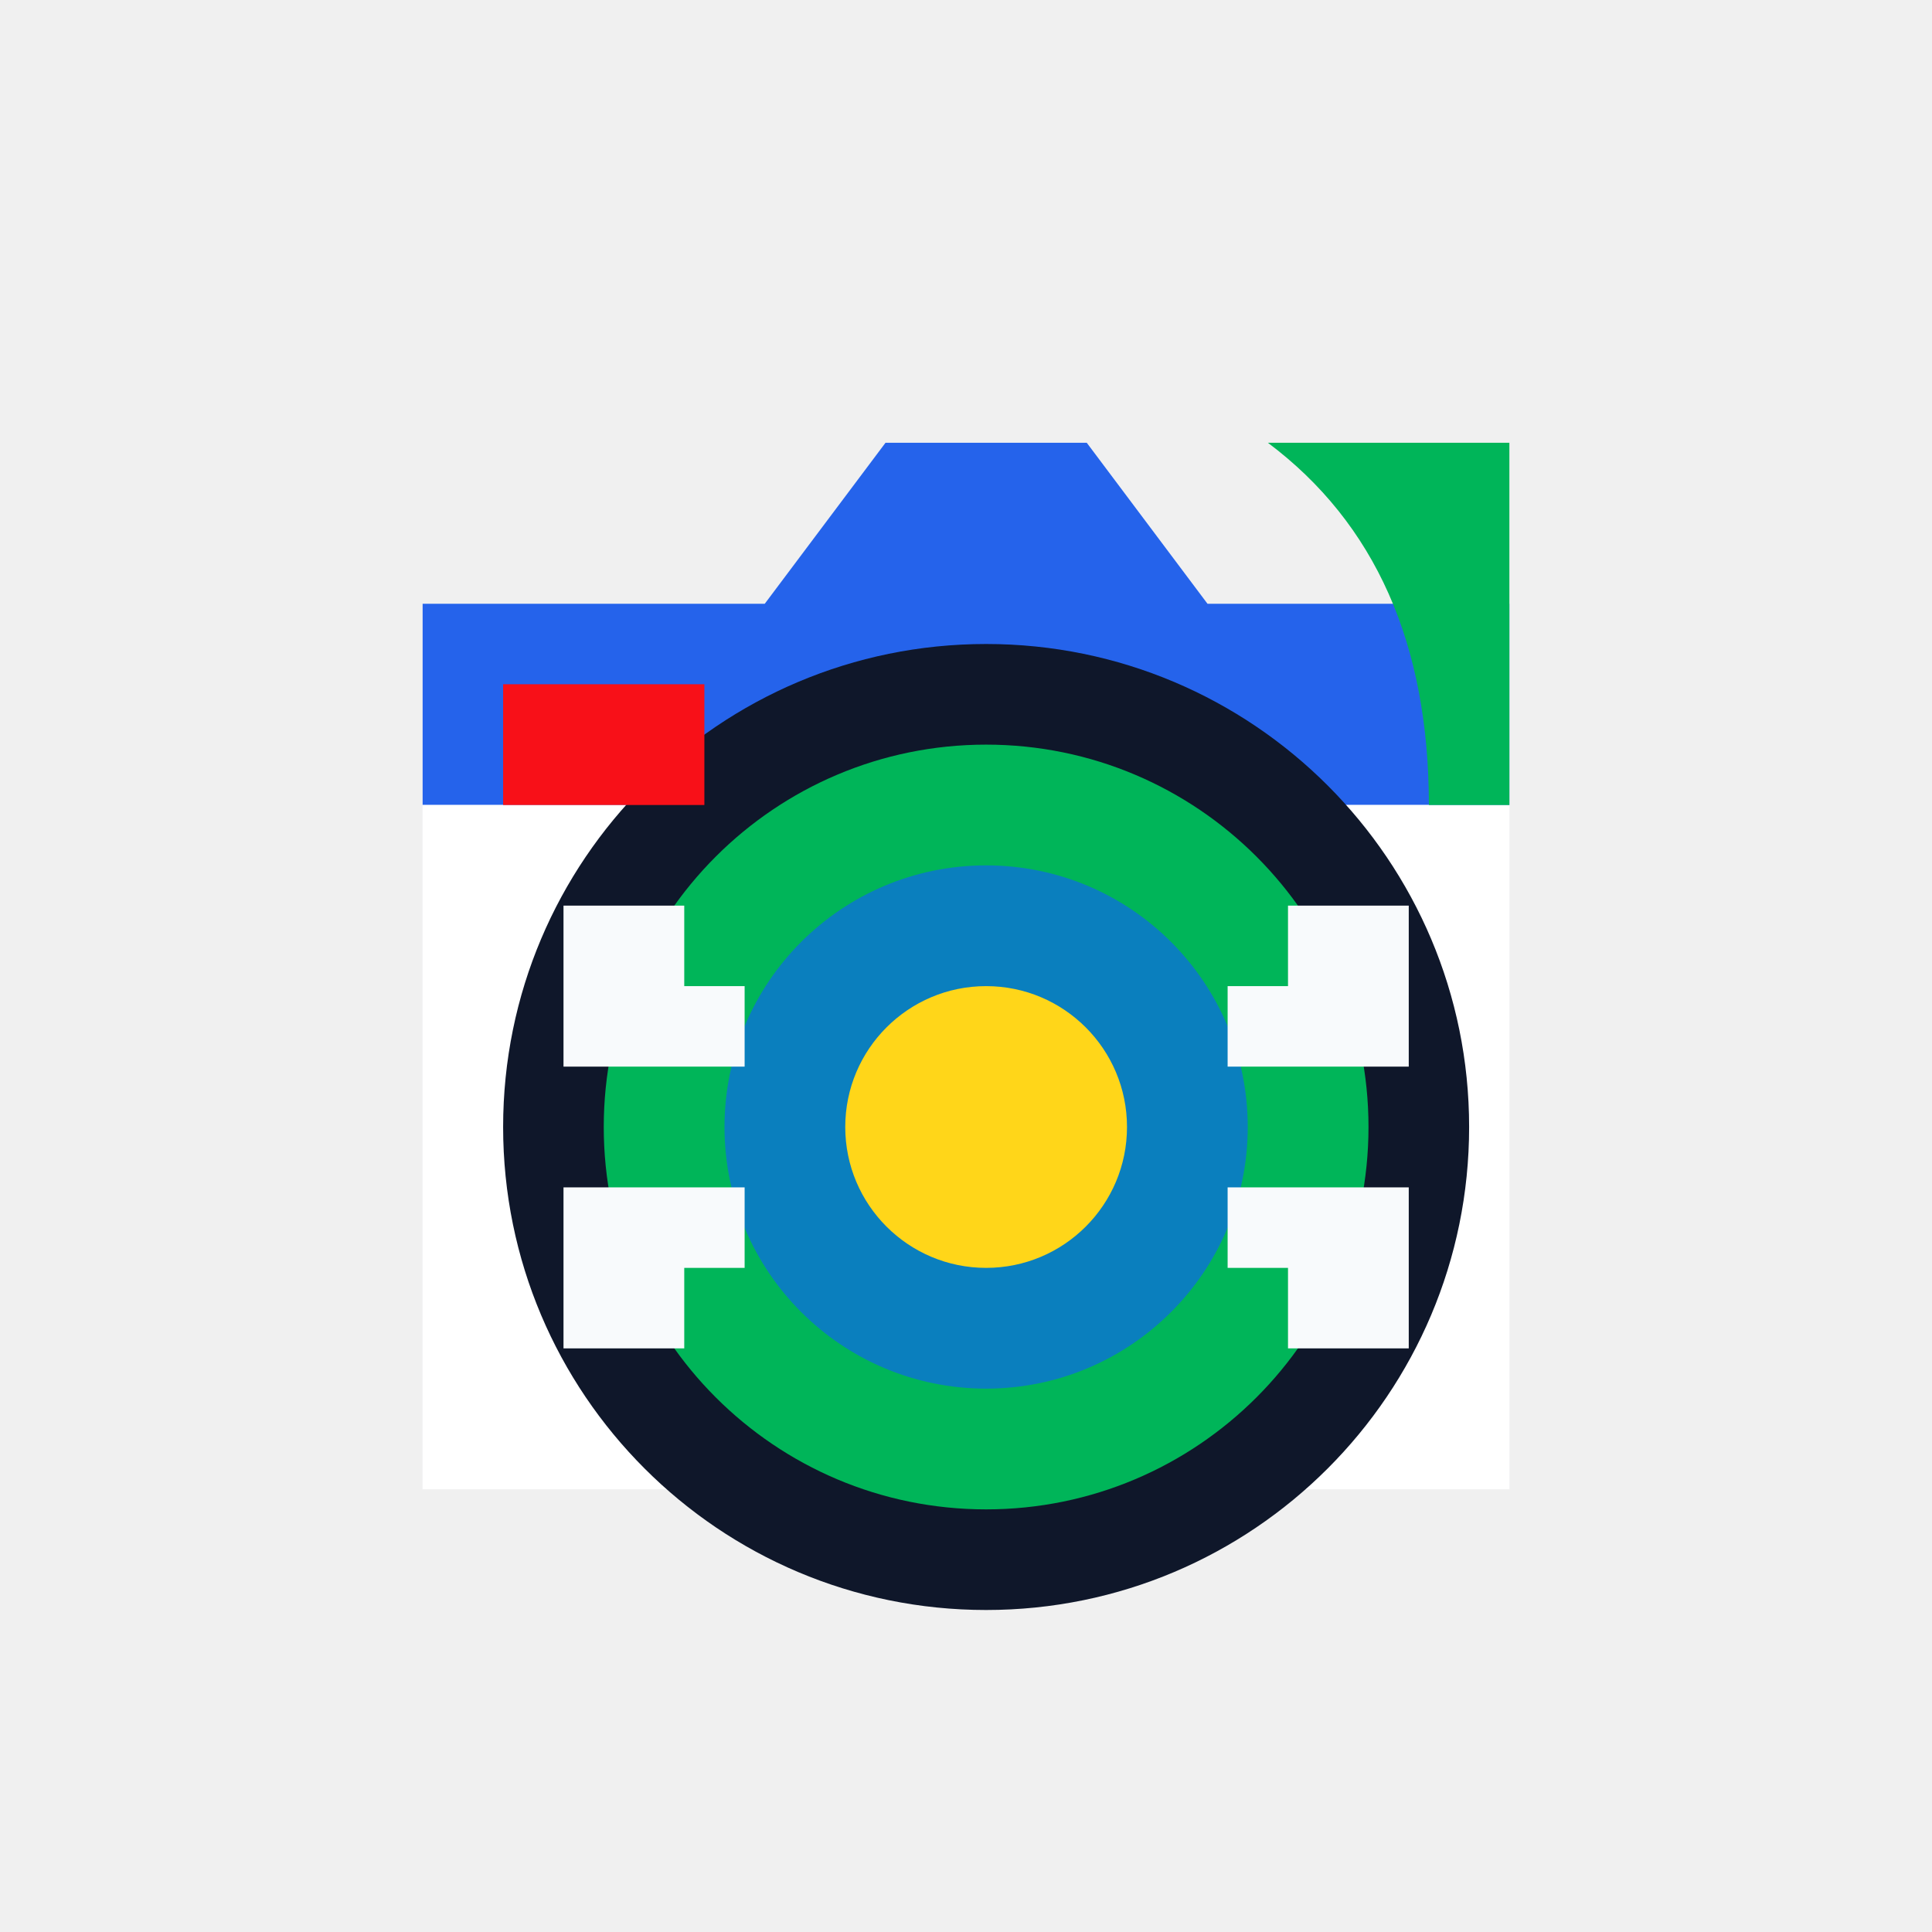
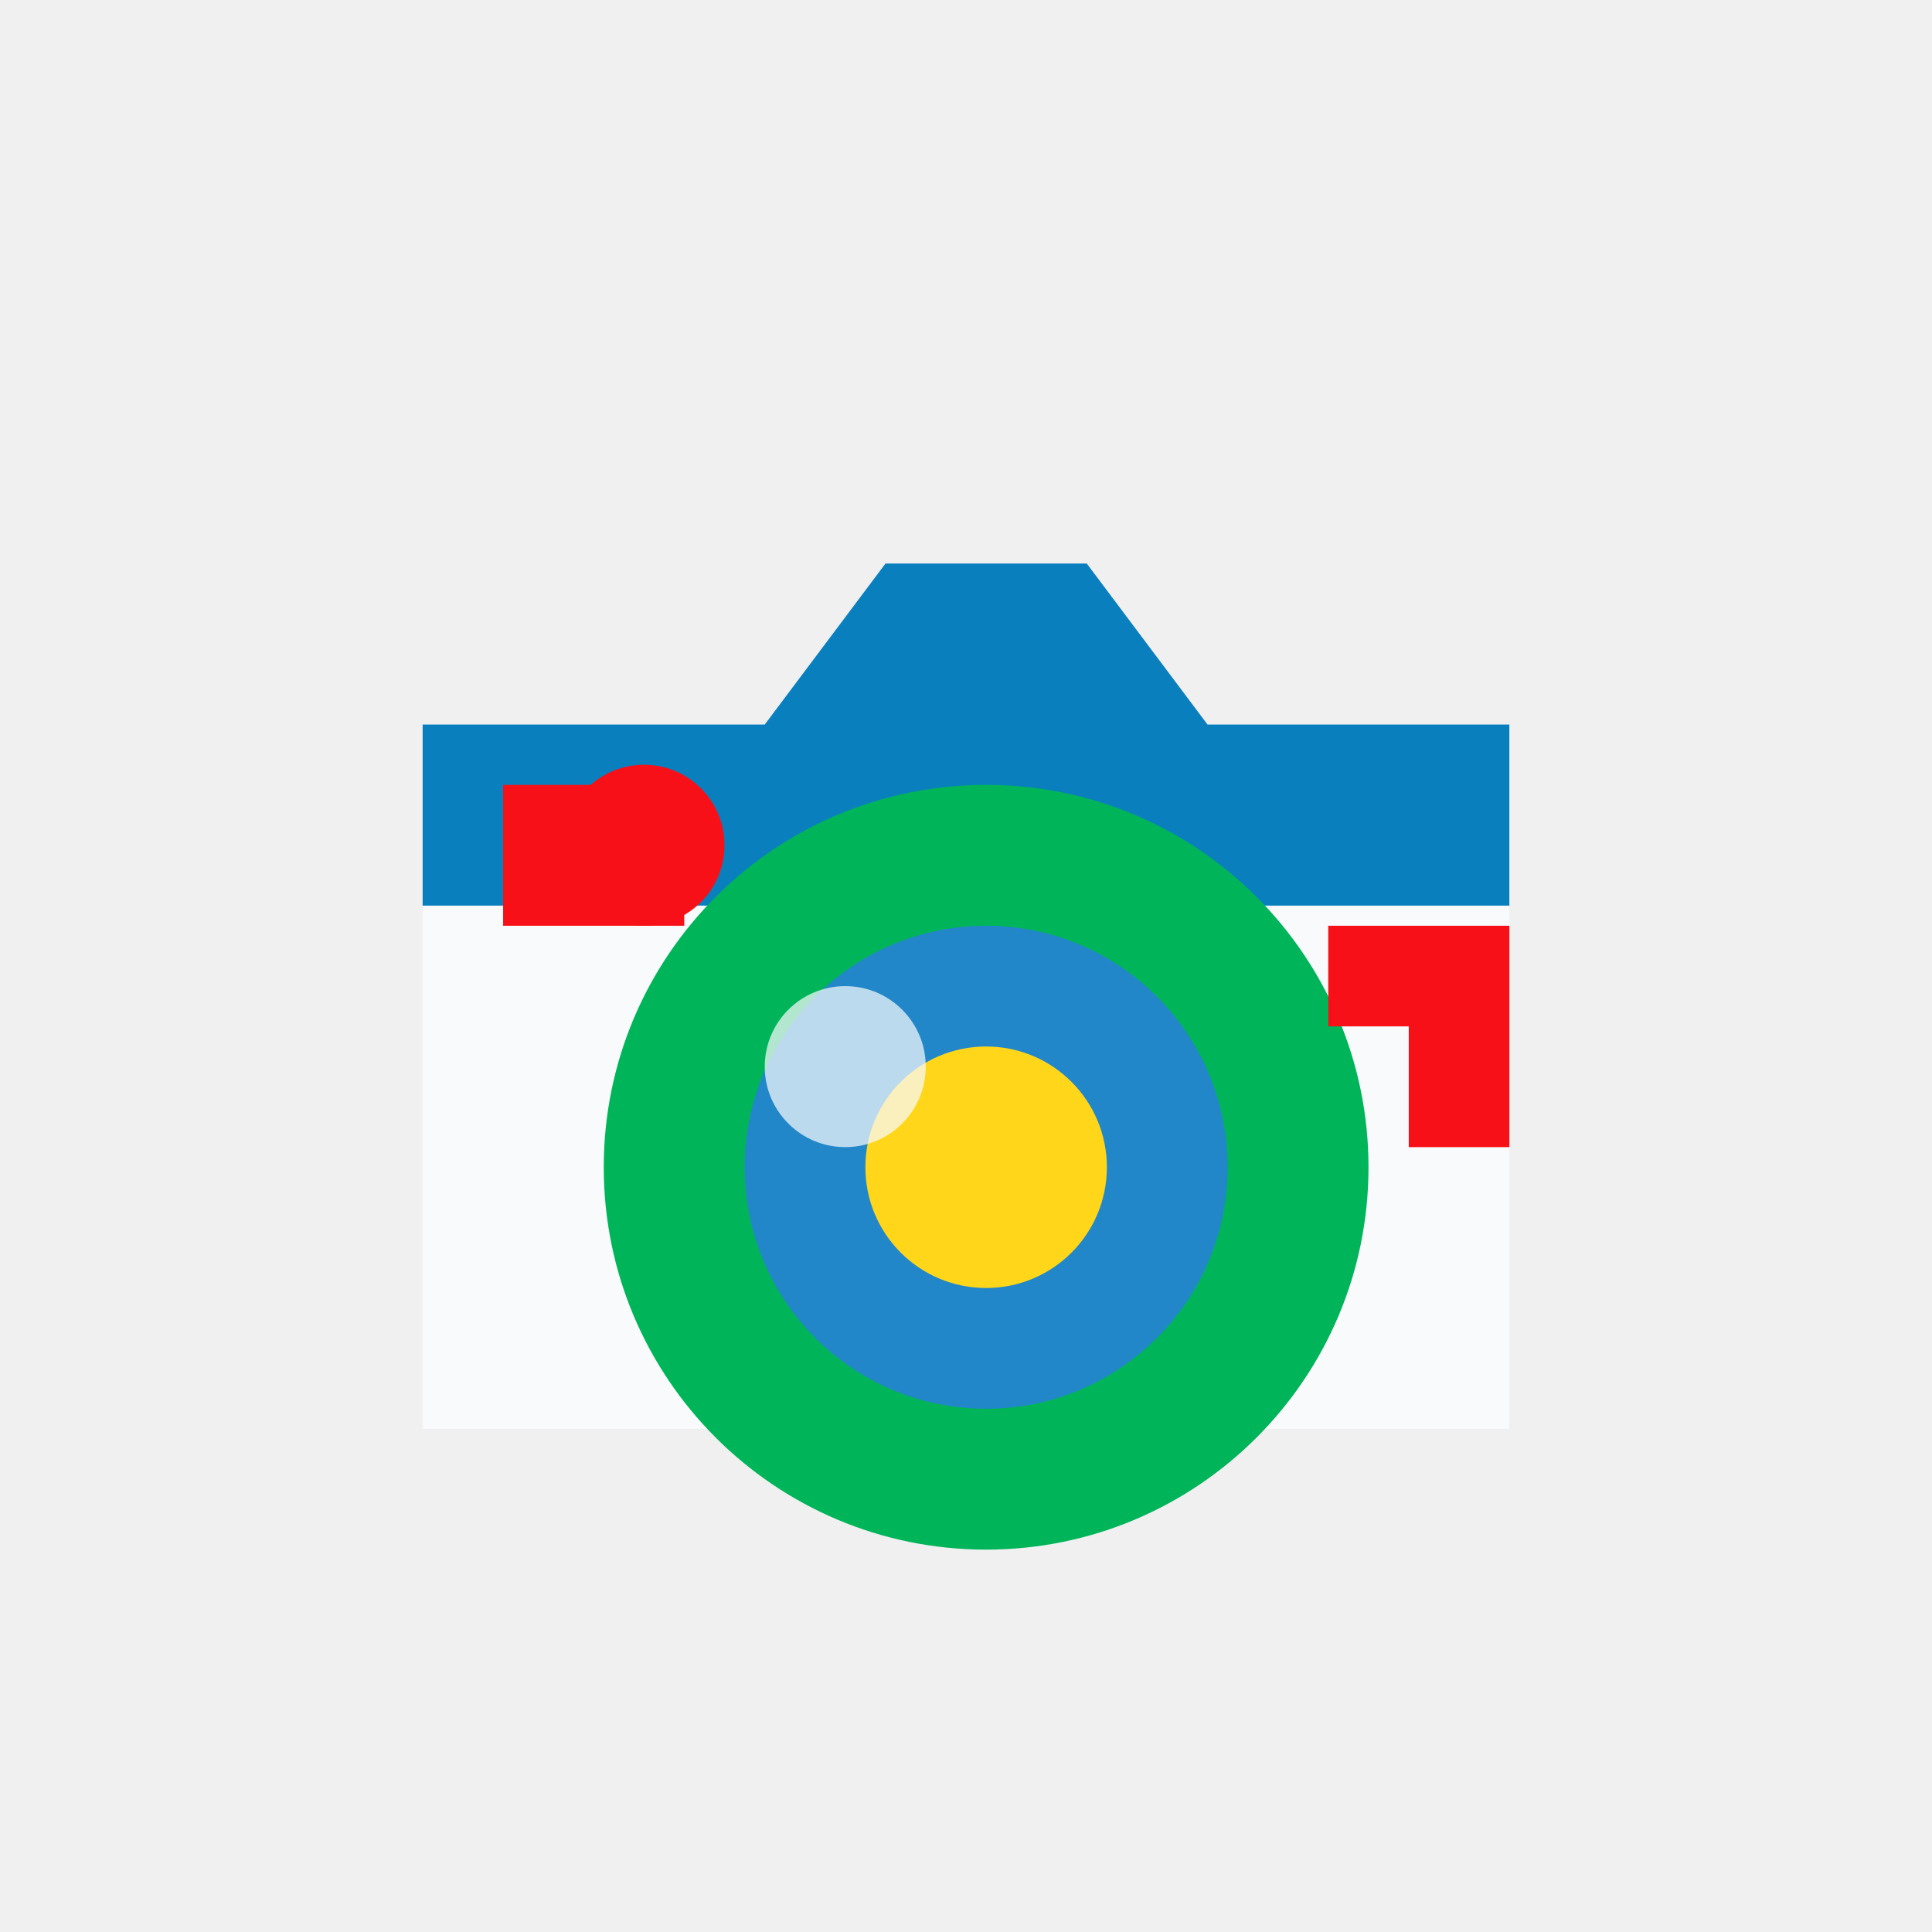
<svg xmlns="http://www.w3.org/2000/svg" viewBox="0 0 96 96" width="96" height="96" role="img" aria-labelledby="title desc">
-   <path d="M21 30H38L44 22H54L60 30H75V74H21Z" fill="#f8fafc" />
-   <path d="M21 30H38L44 22H54L60 30H75V40H21Z" fill="#2563eb" />
-   <path d="M21 40H75V74H21Z" fill="#ffffff" />
-   <circle cx="49" cy="56" r="24" fill="#0f172a" />
-   <circle cx="49" cy="56" r="19" fill="#00b559" />
-   <circle cx="49" cy="56" r="13" fill="#0a7fbe" />
-   <circle cx="49" cy="56" r="7" fill="#ffd619" />
-   <path d="M25 34H35V40H25Z" fill="#f81018" />
-   <path d="M63 22H75V40H71Q71 28 63 22Z" fill="#00b559" />
-   <path d="M37 53H28V45H34V49H37ZM61 53H70V45H64V49H61ZM37 59H28V67H34V63H37ZM61 59H70V67H64V63H61Z" fill="#f8fafc" />
+   <path d="M13 35Q13 26 22 26H33L39 18H58L64 26H74Q83 26 83 35V72Q83 81 74 81H22Q13 81 13 72Z" fill="transparent" />
+   <path d="M21 36H38L44 28H54L60 36H75V71H21Z" fill="#f8fafc" />
+   <path d="M21 36H38L44 28H54L60 36H75V45H21Z" fill="#0a7fbe" />
+   <circle cx="49" cy="58" r="25" fill="transparent" />
+   <circle cx="49" cy="58" r="19" fill="#00b559" />
+   <circle cx="49" cy="58" r="12" fill="#2287c9" />
+   <circle cx="49" cy="58" r="6" fill="#ffd619" />
+   <path d="M25 39H34V46H25Z" fill="#f81018" />
+   <path d="M66 46H75V57H70V51H66Z" fill="#f81018" />
+   <circle cx="32" cy="42" r="4" fill="#f81018" />
+   <circle cx="42" cy="53" r="4" fill="#f8fafc" opacity=".72" />
</svg>
